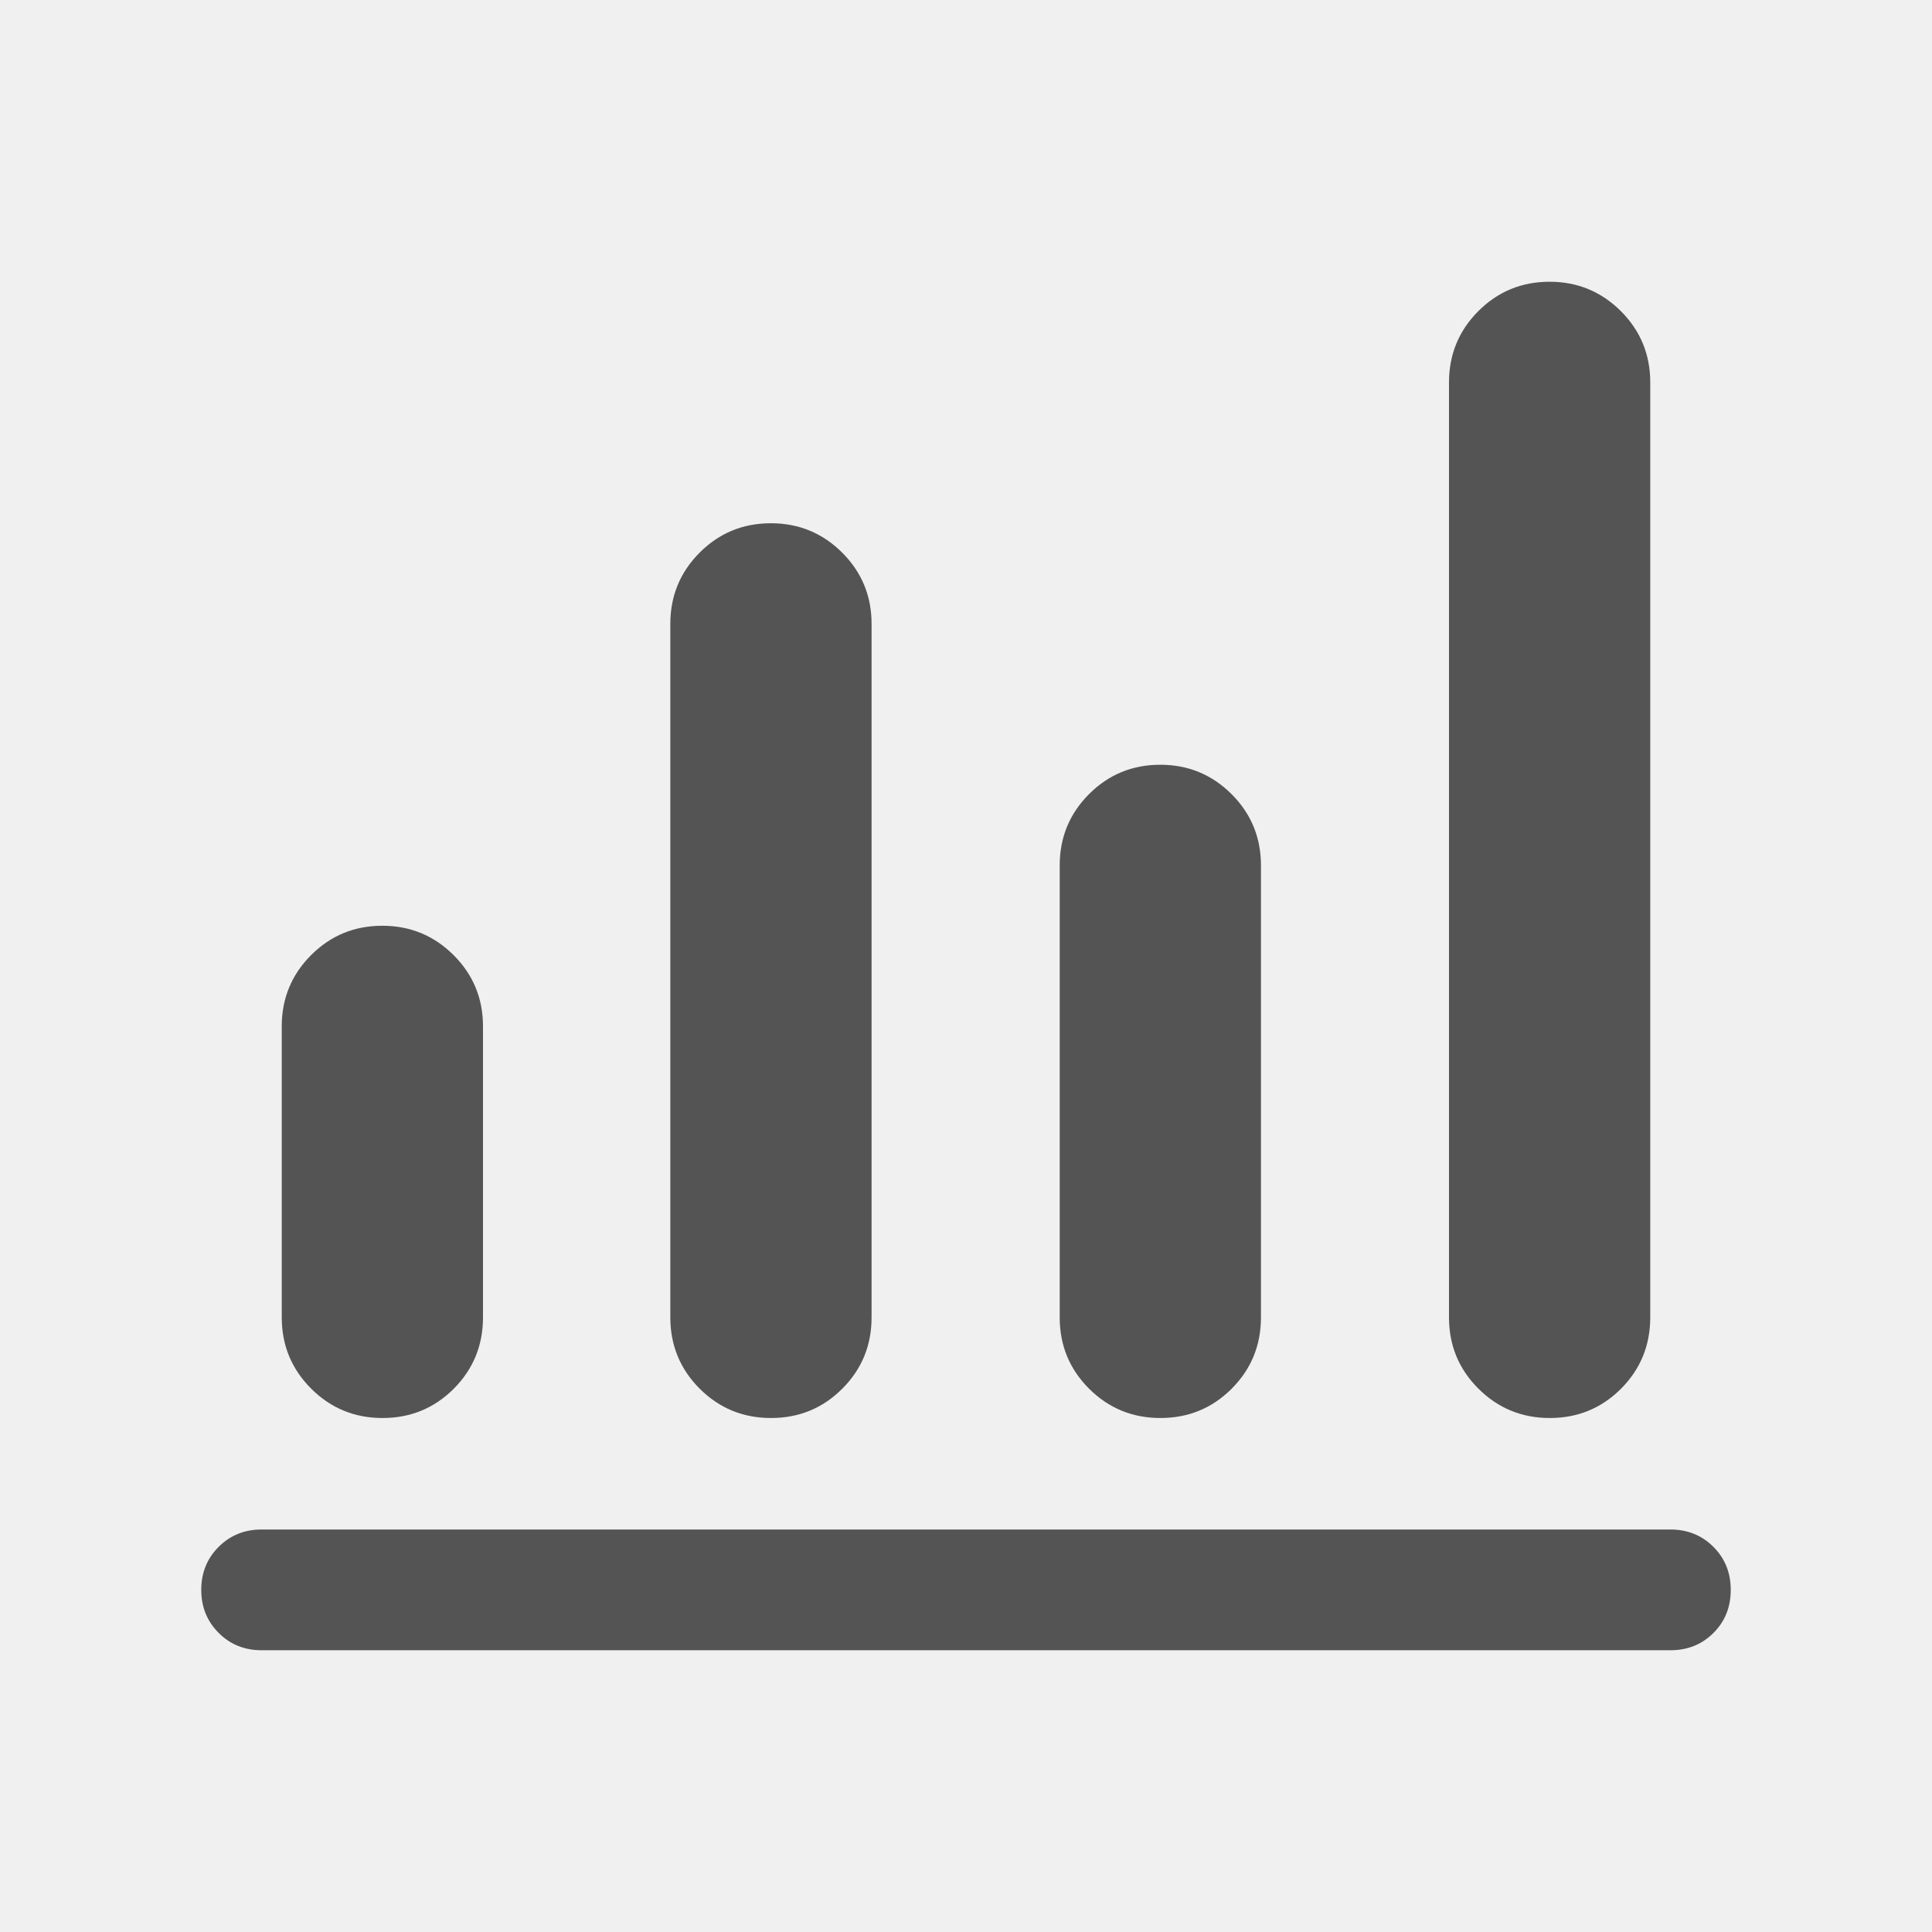
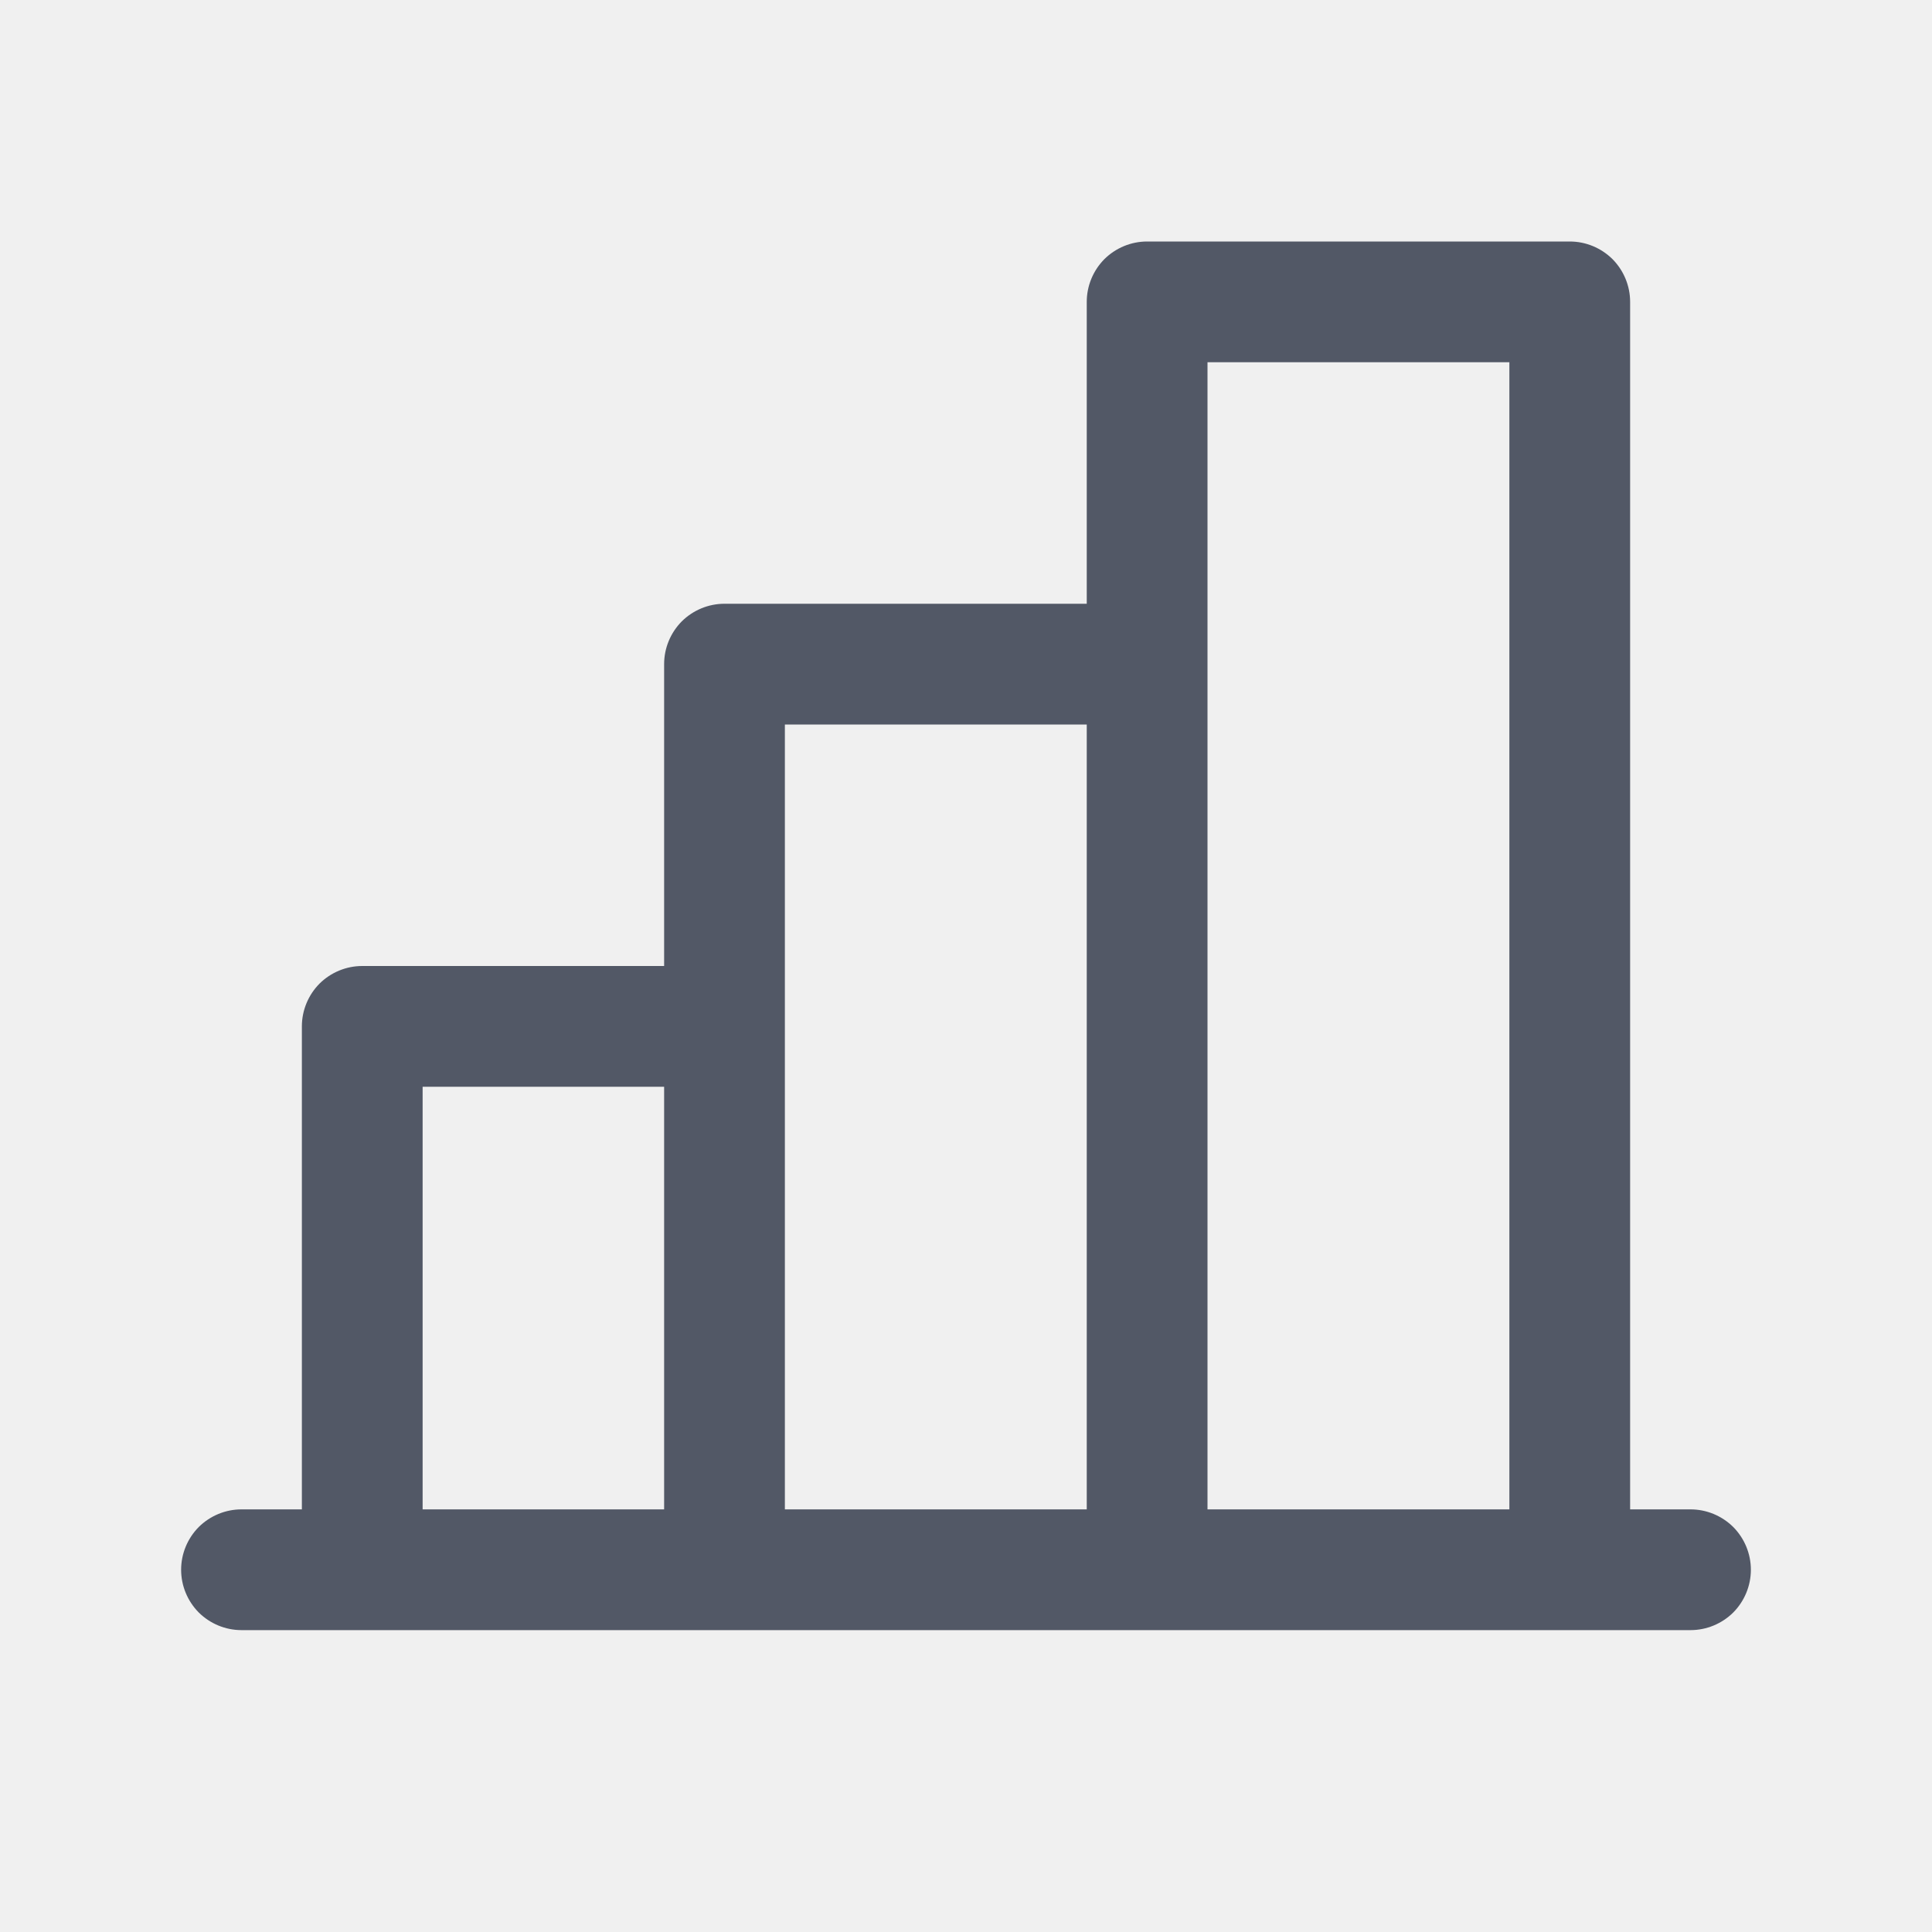
- <svg xmlns="http://www.w3.org/2000/svg" width="24" height="24" viewBox="0 0 24 24" fill="none">
-   <g clip-path="url(#clip0_6778_16164)">
-     <path d="M20.75 19C20.962 19 21.142 19.072 21.285 19.216C21.429 19.36 21.5 19.538 21.5 19.751C21.5 19.963 21.429 20.142 21.285 20.285C21.142 20.429 20.962 20.5 20.75 20.5H3.25C3.038 20.5 2.859 20.428 2.716 20.284C2.572 20.14 2.5 19.962 2.5 19.75C2.5 19.538 2.572 19.359 2.716 19.216C2.859 19.072 3.038 19 3.25 19H20.75ZM4.749 11.5C5.096 11.5 5.391 11.622 5.635 11.865C5.878 12.108 6 12.403 6 12.75V16.365C6 16.712 5.879 17.008 5.637 17.251C5.394 17.494 5.099 17.615 4.752 17.615C4.405 17.615 4.11 17.494 3.866 17.251C3.623 17.008 3.5 16.713 3.5 16.365V12.75C3.5 12.403 3.622 12.108 3.864 11.865C4.107 11.622 4.402 11.5 4.749 11.5ZM9.576 6.5C9.923 6.5 10.218 6.622 10.462 6.865C10.705 7.108 10.827 7.403 10.827 7.75V16.365C10.827 16.713 10.706 17.008 10.463 17.251C10.22 17.494 9.925 17.615 9.578 17.615C9.231 17.615 8.936 17.494 8.692 17.251C8.449 17.008 8.327 16.712 8.327 16.365V7.75C8.327 7.403 8.449 7.108 8.691 6.865C8.934 6.622 9.229 6.5 9.576 6.5ZM14.413 9.5C14.76 9.5 15.055 9.622 15.299 9.865C15.542 10.108 15.664 10.403 15.664 10.75V16.365C15.664 16.712 15.543 17.008 15.3 17.251C15.057 17.494 14.762 17.615 14.415 17.615C14.068 17.615 13.773 17.494 13.529 17.251C13.286 17.008 13.164 16.713 13.164 16.365V10.75C13.164 10.403 13.286 10.108 13.528 9.865C13.771 9.622 14.066 9.5 14.413 9.5ZM19.249 3.5C19.596 3.5 19.891 3.622 20.135 3.865C20.378 4.108 20.5 4.403 20.5 4.75V16.365C20.5 16.712 20.379 17.008 20.137 17.251C19.894 17.494 19.599 17.615 19.252 17.615C18.905 17.615 18.61 17.494 18.366 17.251C18.122 17.008 18 16.713 18 16.365V4.75C18 4.403 18.122 4.108 18.364 3.865C18.607 3.622 18.902 3.5 19.249 3.5Z" fill="black" fill-opacity="0.65" />
-   </g>
-   <defs>
-     <clipPath id="clip0_6778_16164">
-       <rect width="24" height="24" fill="white" />
-     </clipPath>
-   </defs>
+ <svg xmlns="http://www.w3.org/2000/svg" width="16" height="16" viewBox="0 0 16 16" fill="none">
+   <path d="M14 12.5H13.5V2.5C13.5 2.367 13.447 2.24 13.354 2.146C13.26 2.053 13.133 2 13 2H9.5C9.367 2 9.24 2.053 9.146 2.146C9.053 2.24 9 2.367 9 2.5V5H6C5.867 5 5.74 5.053 5.646 5.146C5.553 5.24 5.5 5.367 5.5 5.5V8H3C2.867 8 2.74 8.053 2.646 8.146C2.553 8.24 2.5 8.367 2.5 8.5V12.5H2C1.867 12.5 1.74 12.553 1.646 12.646C1.553 12.74 1.5 12.867 1.5 13C1.5 13.133 1.553 13.26 1.646 13.354C1.74 13.447 1.867 13.5 2 13.5H14C14.133 13.5 14.26 13.447 14.354 13.354C14.447 13.26 14.5 13.133 14.5 13C14.5 12.867 14.447 12.74 14.354 12.646C14.26 12.553 14.133 12.5 14 12.5ZM10 3H12.5V12.5H10V3ZM6.5 6H9V12.5H6.5V6ZM3.5 9H5.5V12.5H3.5V9Z" fill="#525866" />
</svg>
